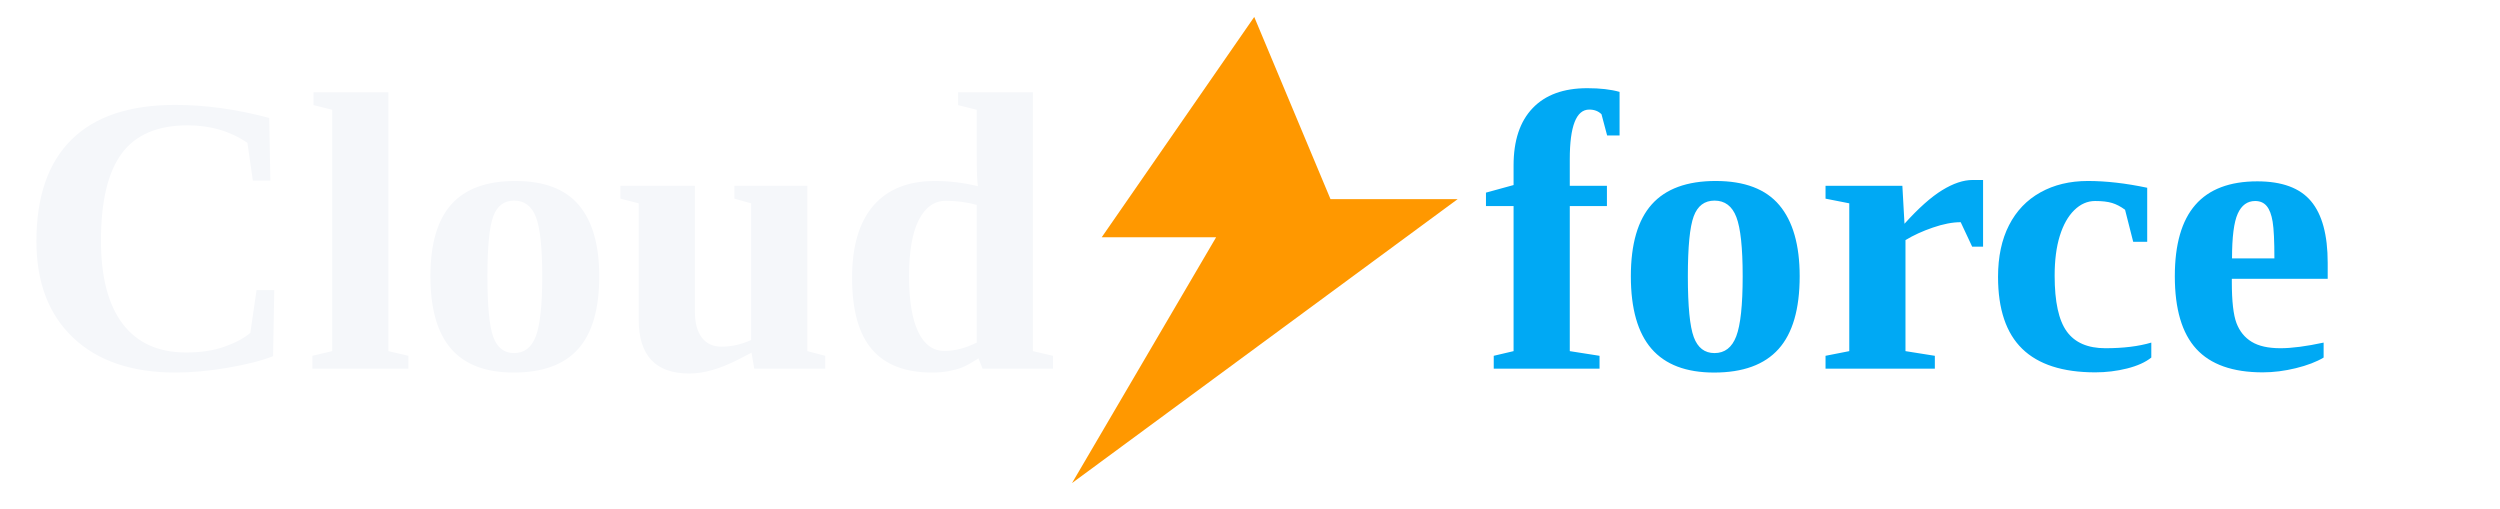
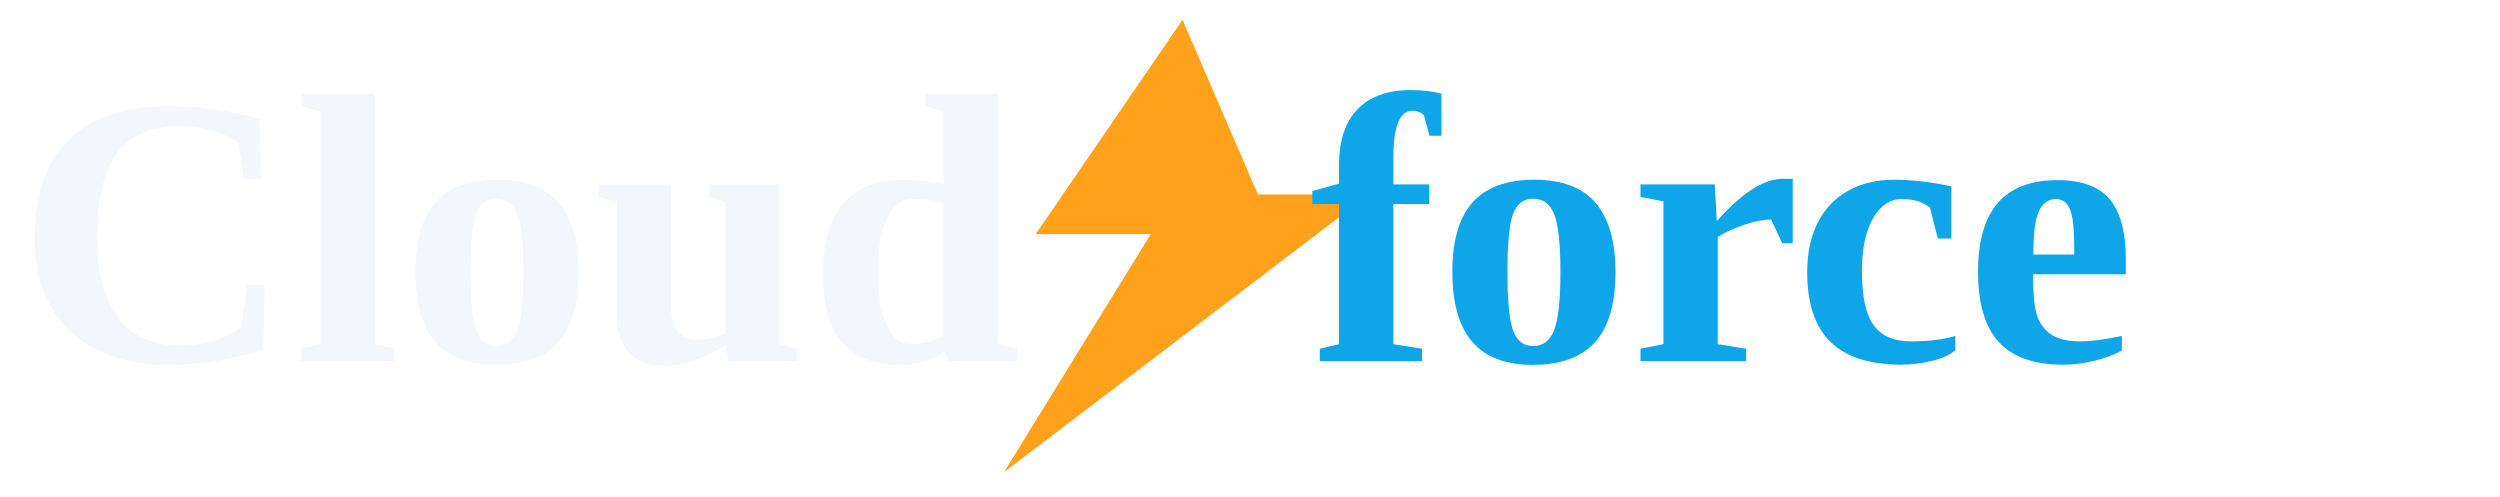
- <svg xmlns="http://www.w3.org/2000/svg" viewBox="0 0 1180 240" role="img" aria-labelledby="title desc">
-   <rect width="1180" height="240" fill="none" />
-   <text x="8" y="174" fill="#F5F7FA" font-family="Georgia, 'Times New Roman', serif" font-size="188" font-weight="700">Cloud</text>
-   <polygon points="592,8 520,112 574,112 506,228 688,94 628,94" fill="#FF9800" />
-   <text x="700" y="174" fill="#00A9F4" font-family="Georgia, 'Times New Roman', serif" font-size="188" font-weight="700">force</text>
+ <svg xmlns="http://www.w3.org/2000/svg" viewBox="0 0 1260 250" role="img" aria-labelledby="title desc">
+   <rect width="1260" height="250" fill="none" />
+   <text x="8" y="182" fill="#F3F6FA" font-family="Georgia, 'Times New Roman', serif" font-size="194" font-weight="700">Cloud</text>
+   <polygon points="596,10 522,118 580,118 506,238 690,98 634,98" fill="#FFA11A" />
+   <text x="660" y="182" fill="#0EA5E9" font-family="Georgia, 'Times New Roman', serif" font-size="194" font-weight="700">force</text>
</svg>
